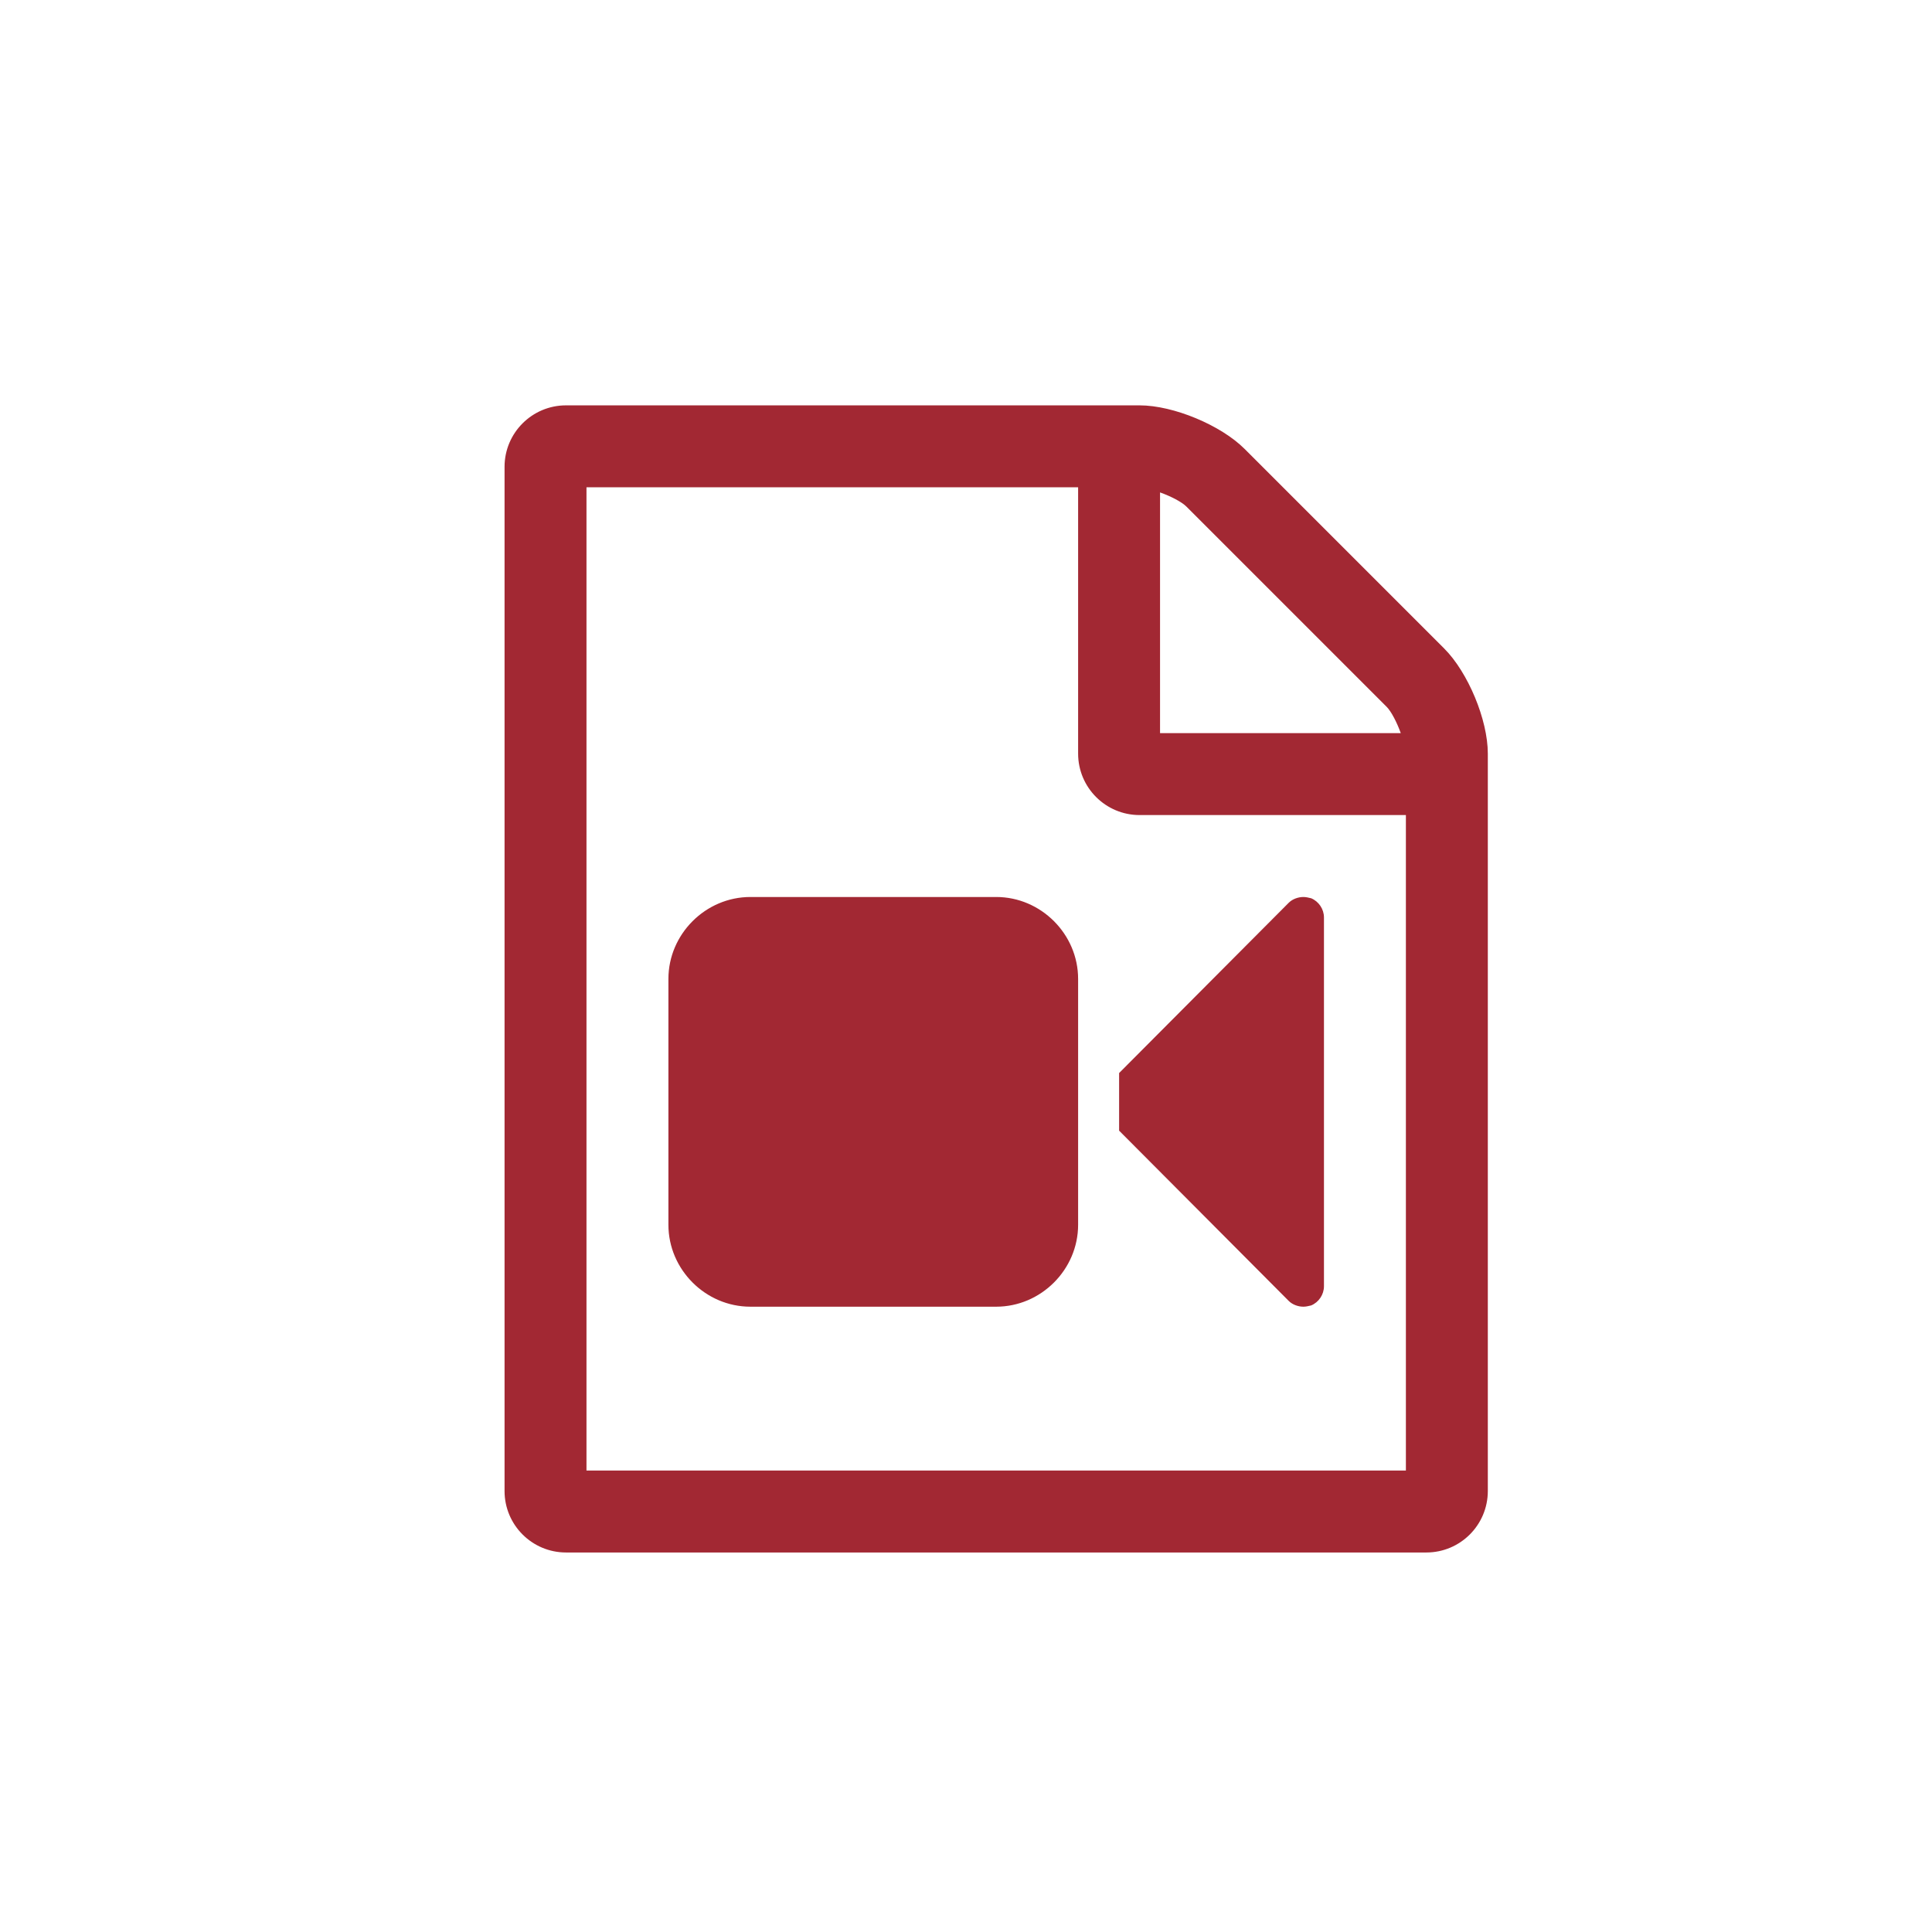
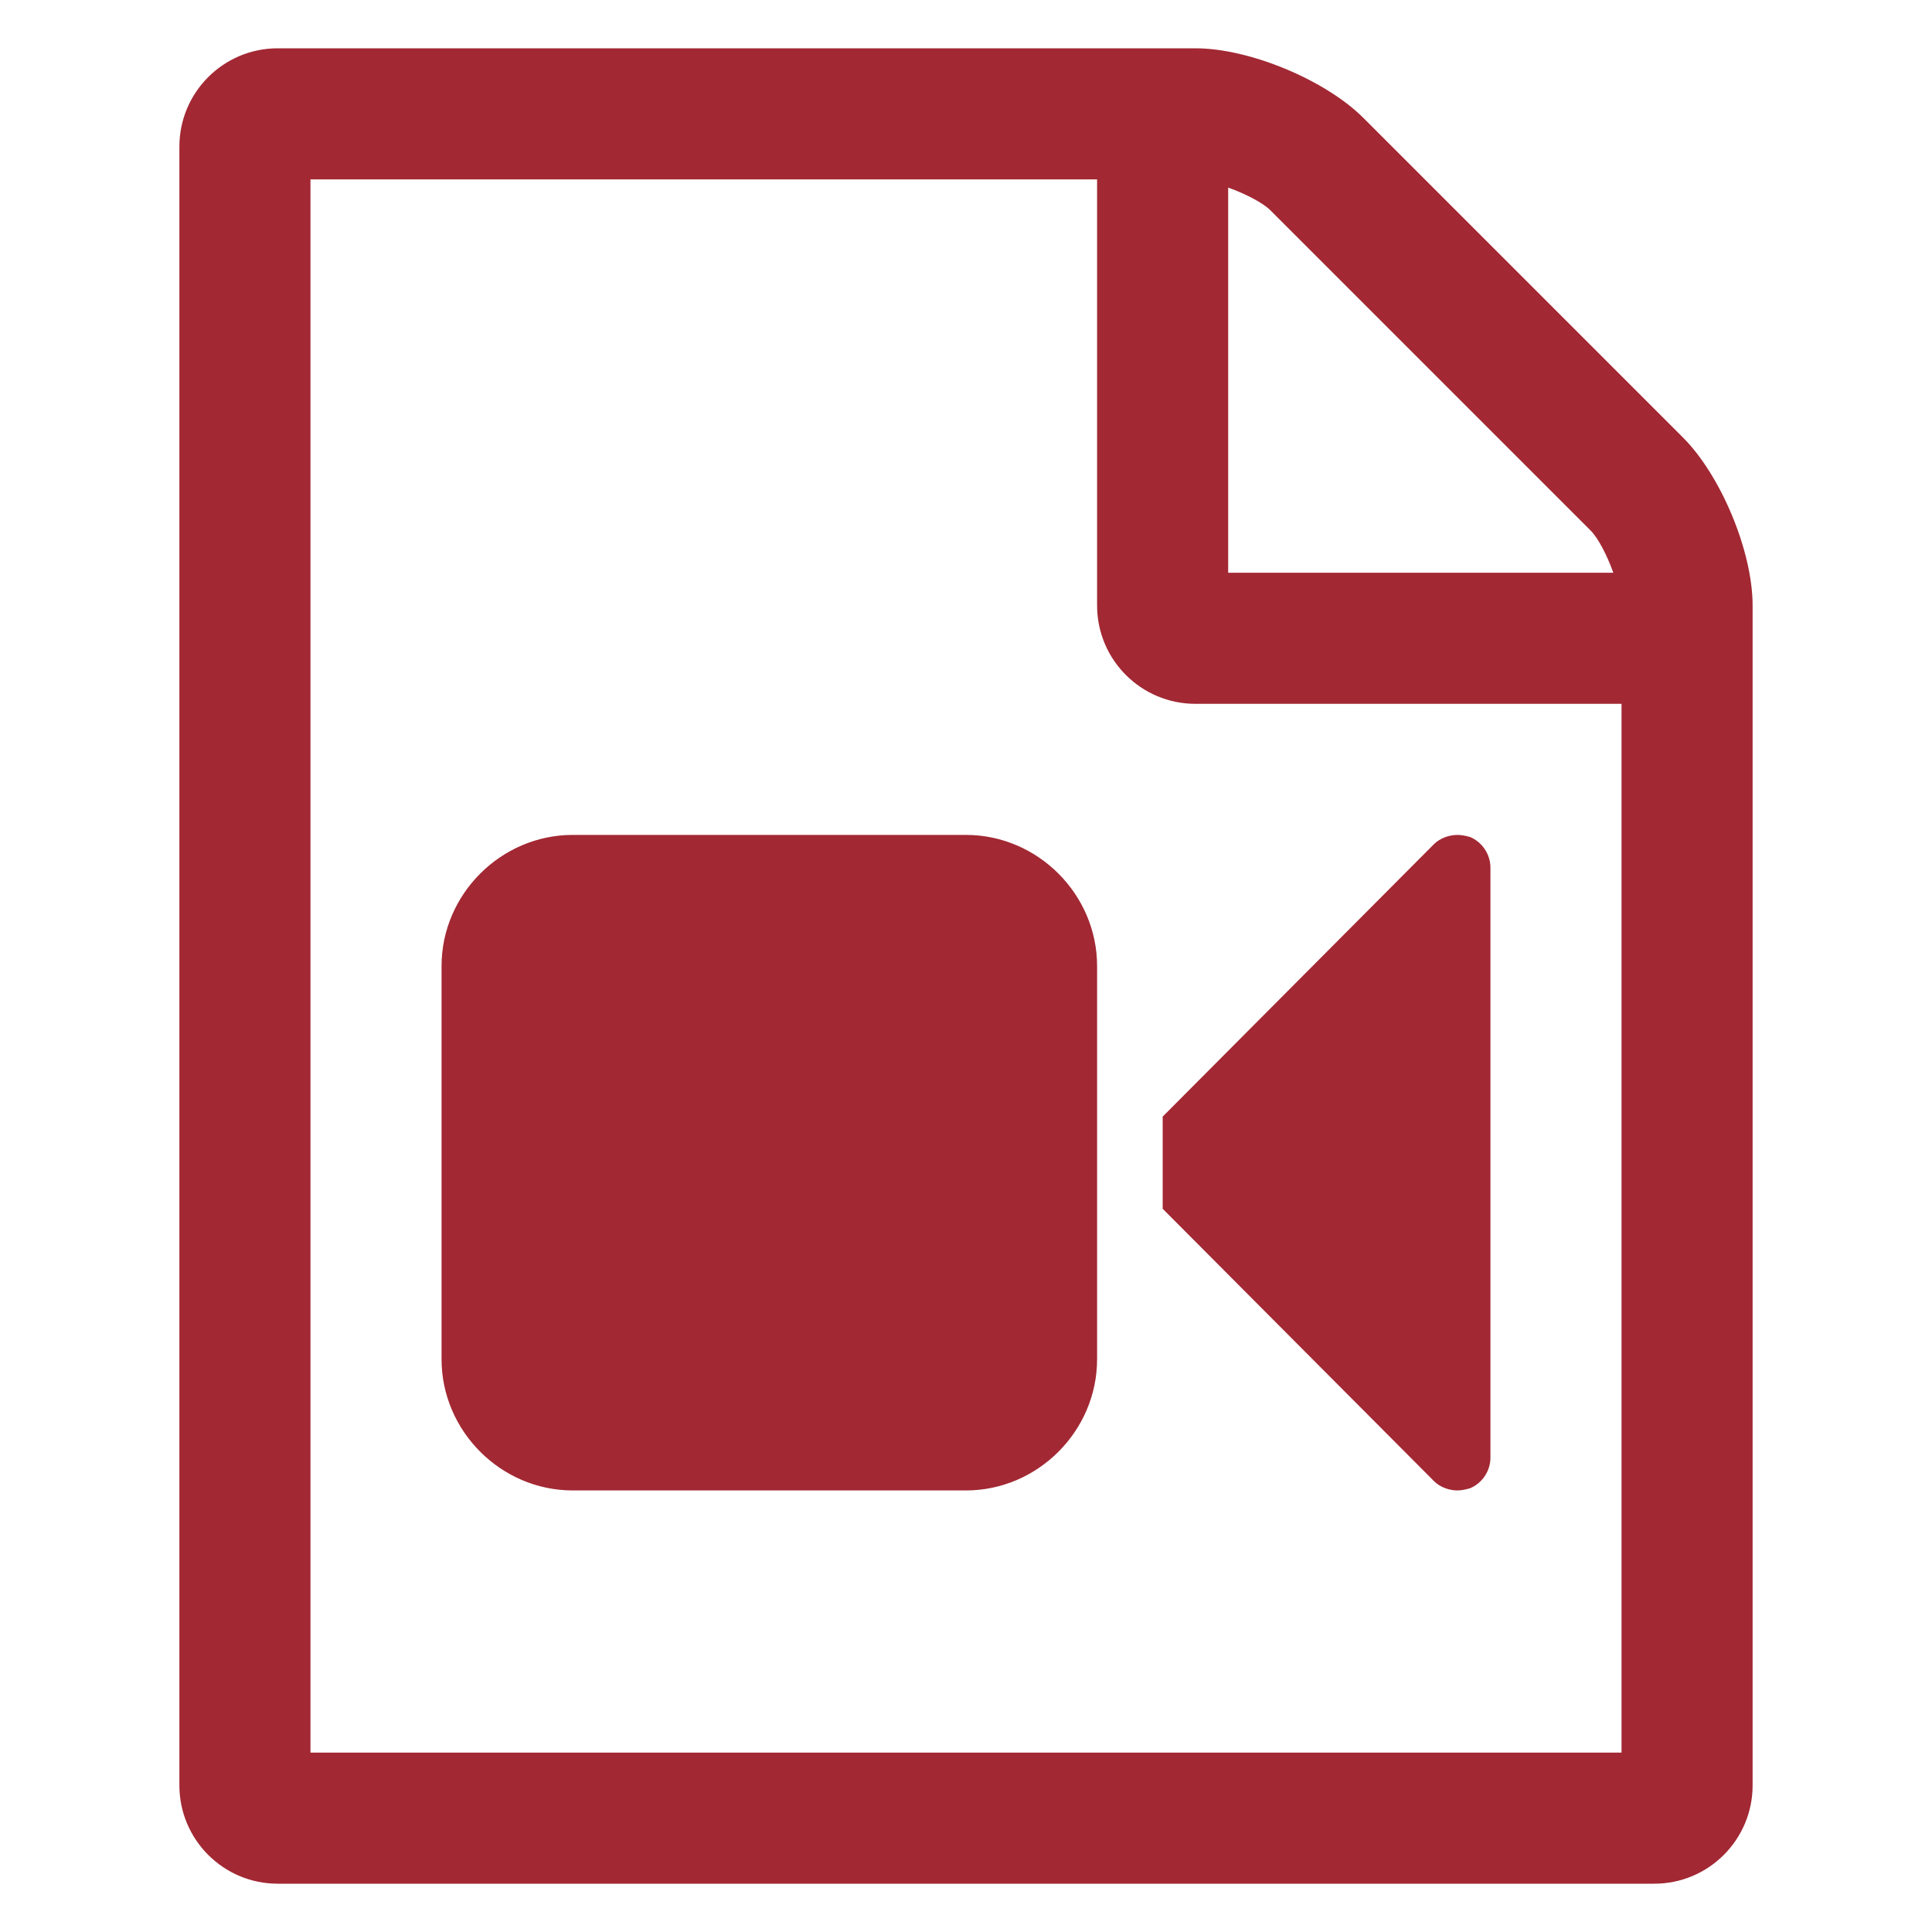
- <svg xmlns="http://www.w3.org/2000/svg" width="32px" height="32px" viewBox="0 0 32 32" version="1.1">
+ <svg xmlns="http://www.w3.org/2000/svg" width="20px" height="20px" viewBox="0 0 20 20" version="1.1">
  <defs />
  <g id="pix_core/f/video-80" stroke="none" stroke-width="1" fill="none" fill-rule="evenodd">
-     <g id="circle_background" />
-     <path d="M23.922,10.743 C24.314,11.136 24.643,11.92 24.643,12.482 L24.643,24.696 C24.643,25.258 24.187,25.714 23.625,25.714 L9.375,25.714 C8.813,25.714 8.357,25.258 8.357,24.696 L8.357,7.732 C8.357,7.17 8.813,6.714 9.375,6.714 L18.875,6.714 C19.437,6.714 20.222,7.043 20.614,7.435 L23.922,10.743 Z M19.214,8.156 L19.214,12.143 L23.201,12.143 C23.137,11.963 23.042,11.782 22.968,11.708 L19.649,8.389 C19.575,8.315 19.395,8.22 19.214,8.156 Z M23.286,24.357 L23.286,13.5 L18.875,13.5 C18.313,13.5 17.857,13.044 17.857,12.482 L17.857,8.071 L9.714,8.071 L9.714,24.357 L23.286,24.357 Z M16.5,14.857 C17.242,14.857 17.857,15.472 17.857,16.214 L17.857,20.286 C17.857,21.028 17.242,21.643 16.5,21.643 L12.429,21.643 C11.686,21.643 11.071,21.028 11.071,20.286 L11.071,16.214 C11.071,15.472 11.686,14.857 12.429,14.857 L16.5,14.857 Z M21.717,14.878 C21.844,14.931 21.929,15.059 21.929,15.196 L21.929,21.304 C21.929,21.441 21.844,21.569 21.717,21.622 C21.674,21.632 21.632,21.643 21.589,21.643 C21.504,21.643 21.409,21.611 21.345,21.547 L18.536,18.727 L18.536,17.773 L21.345,14.953 C21.409,14.889 21.504,14.857 21.589,14.857 C21.632,14.857 21.674,14.868 21.717,14.878 Z" id="video" fill="#A22833" />
+     <g id="circle_background" transform="translate(-6, -6)" />
+     <path d="M17.422,4.529 C17.814,4.921 18.143,5.706 18.143,6.268 L18.143,18.482 C18.143,19.044 17.687,19.5 17.125,19.5 L2.875,19.5 C2.313,19.5 1.857,19.044 1.857,18.482 L1.857,1.518 C1.857,0.956 2.313,0.5 2.875,0.5 L12.375,0.5 C12.937,0.5 13.722,0.829 14.114,1.221 L17.422,4.529 Z M12.714,1.942 L12.714,5.929 L16.701,5.929 C16.637,5.748 16.542,5.568 16.468,5.494 L13.149,2.175 C13.075,2.101 12.895,2.006 12.714,1.942 Z M16.786,18.143 L16.786,7.286 L12.375,7.286 C11.813,7.286 11.357,6.83 11.357,6.268 L11.357,1.857 L3.214,1.857 L3.214,18.143 L16.786,18.143 Z M10,8.643 C10.742,8.643 11.357,9.258 11.357,10 L11.357,14.071 C11.357,14.814 10.742,15.429 10,15.429 L5.929,15.429 C5.186,15.429 4.571,14.814 4.571,14.071 L4.571,10 C4.571,9.258 5.186,8.643 5.929,8.643 L10,8.643 Z M15.217,8.664 C15.344,8.717 15.429,8.844 15.429,8.982 L15.429,15.089 C15.429,15.227 15.344,15.354 15.217,15.407 C15.174,15.418 15.132,15.429 15.089,15.429 C15.004,15.429 14.909,15.397 14.845,15.333 L12.036,12.513 L12.036,11.559 L14.845,8.738 C14.909,8.675 15.004,8.643 15.089,8.643 C15.132,8.643 15.174,8.653 15.217,8.664 Z" id="video" fill="#A22833" />
  </g>
</svg>
